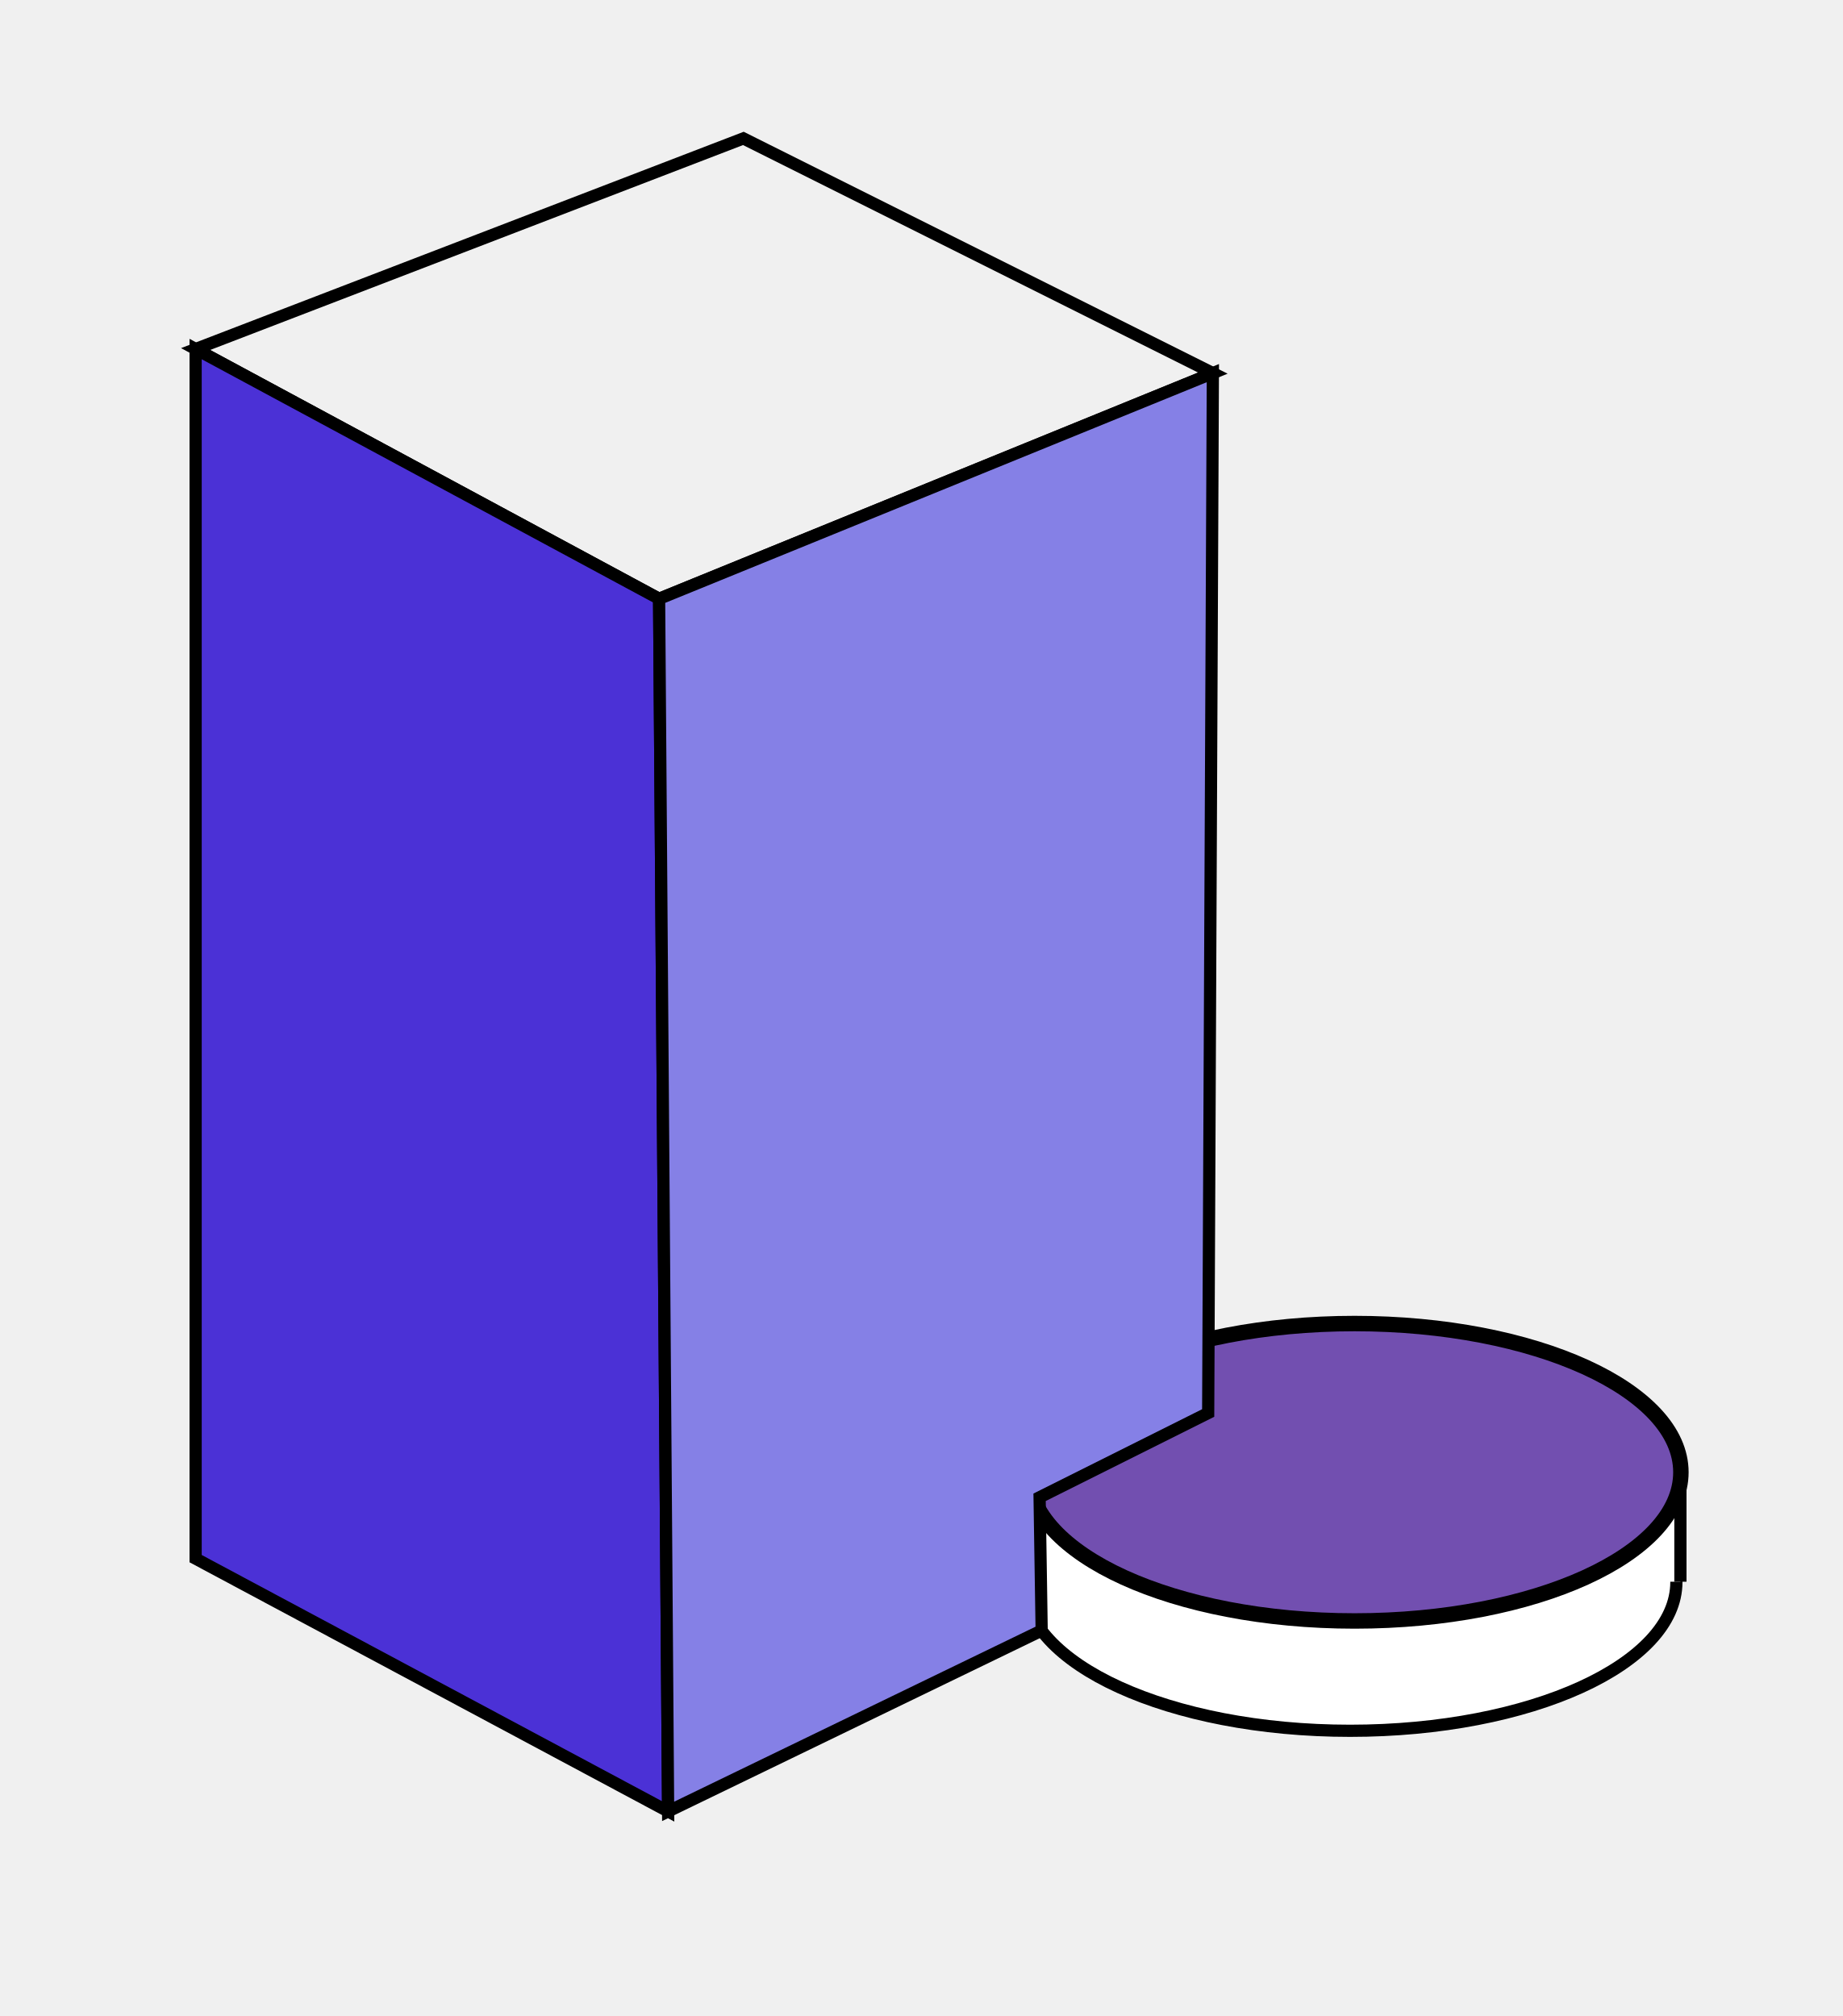
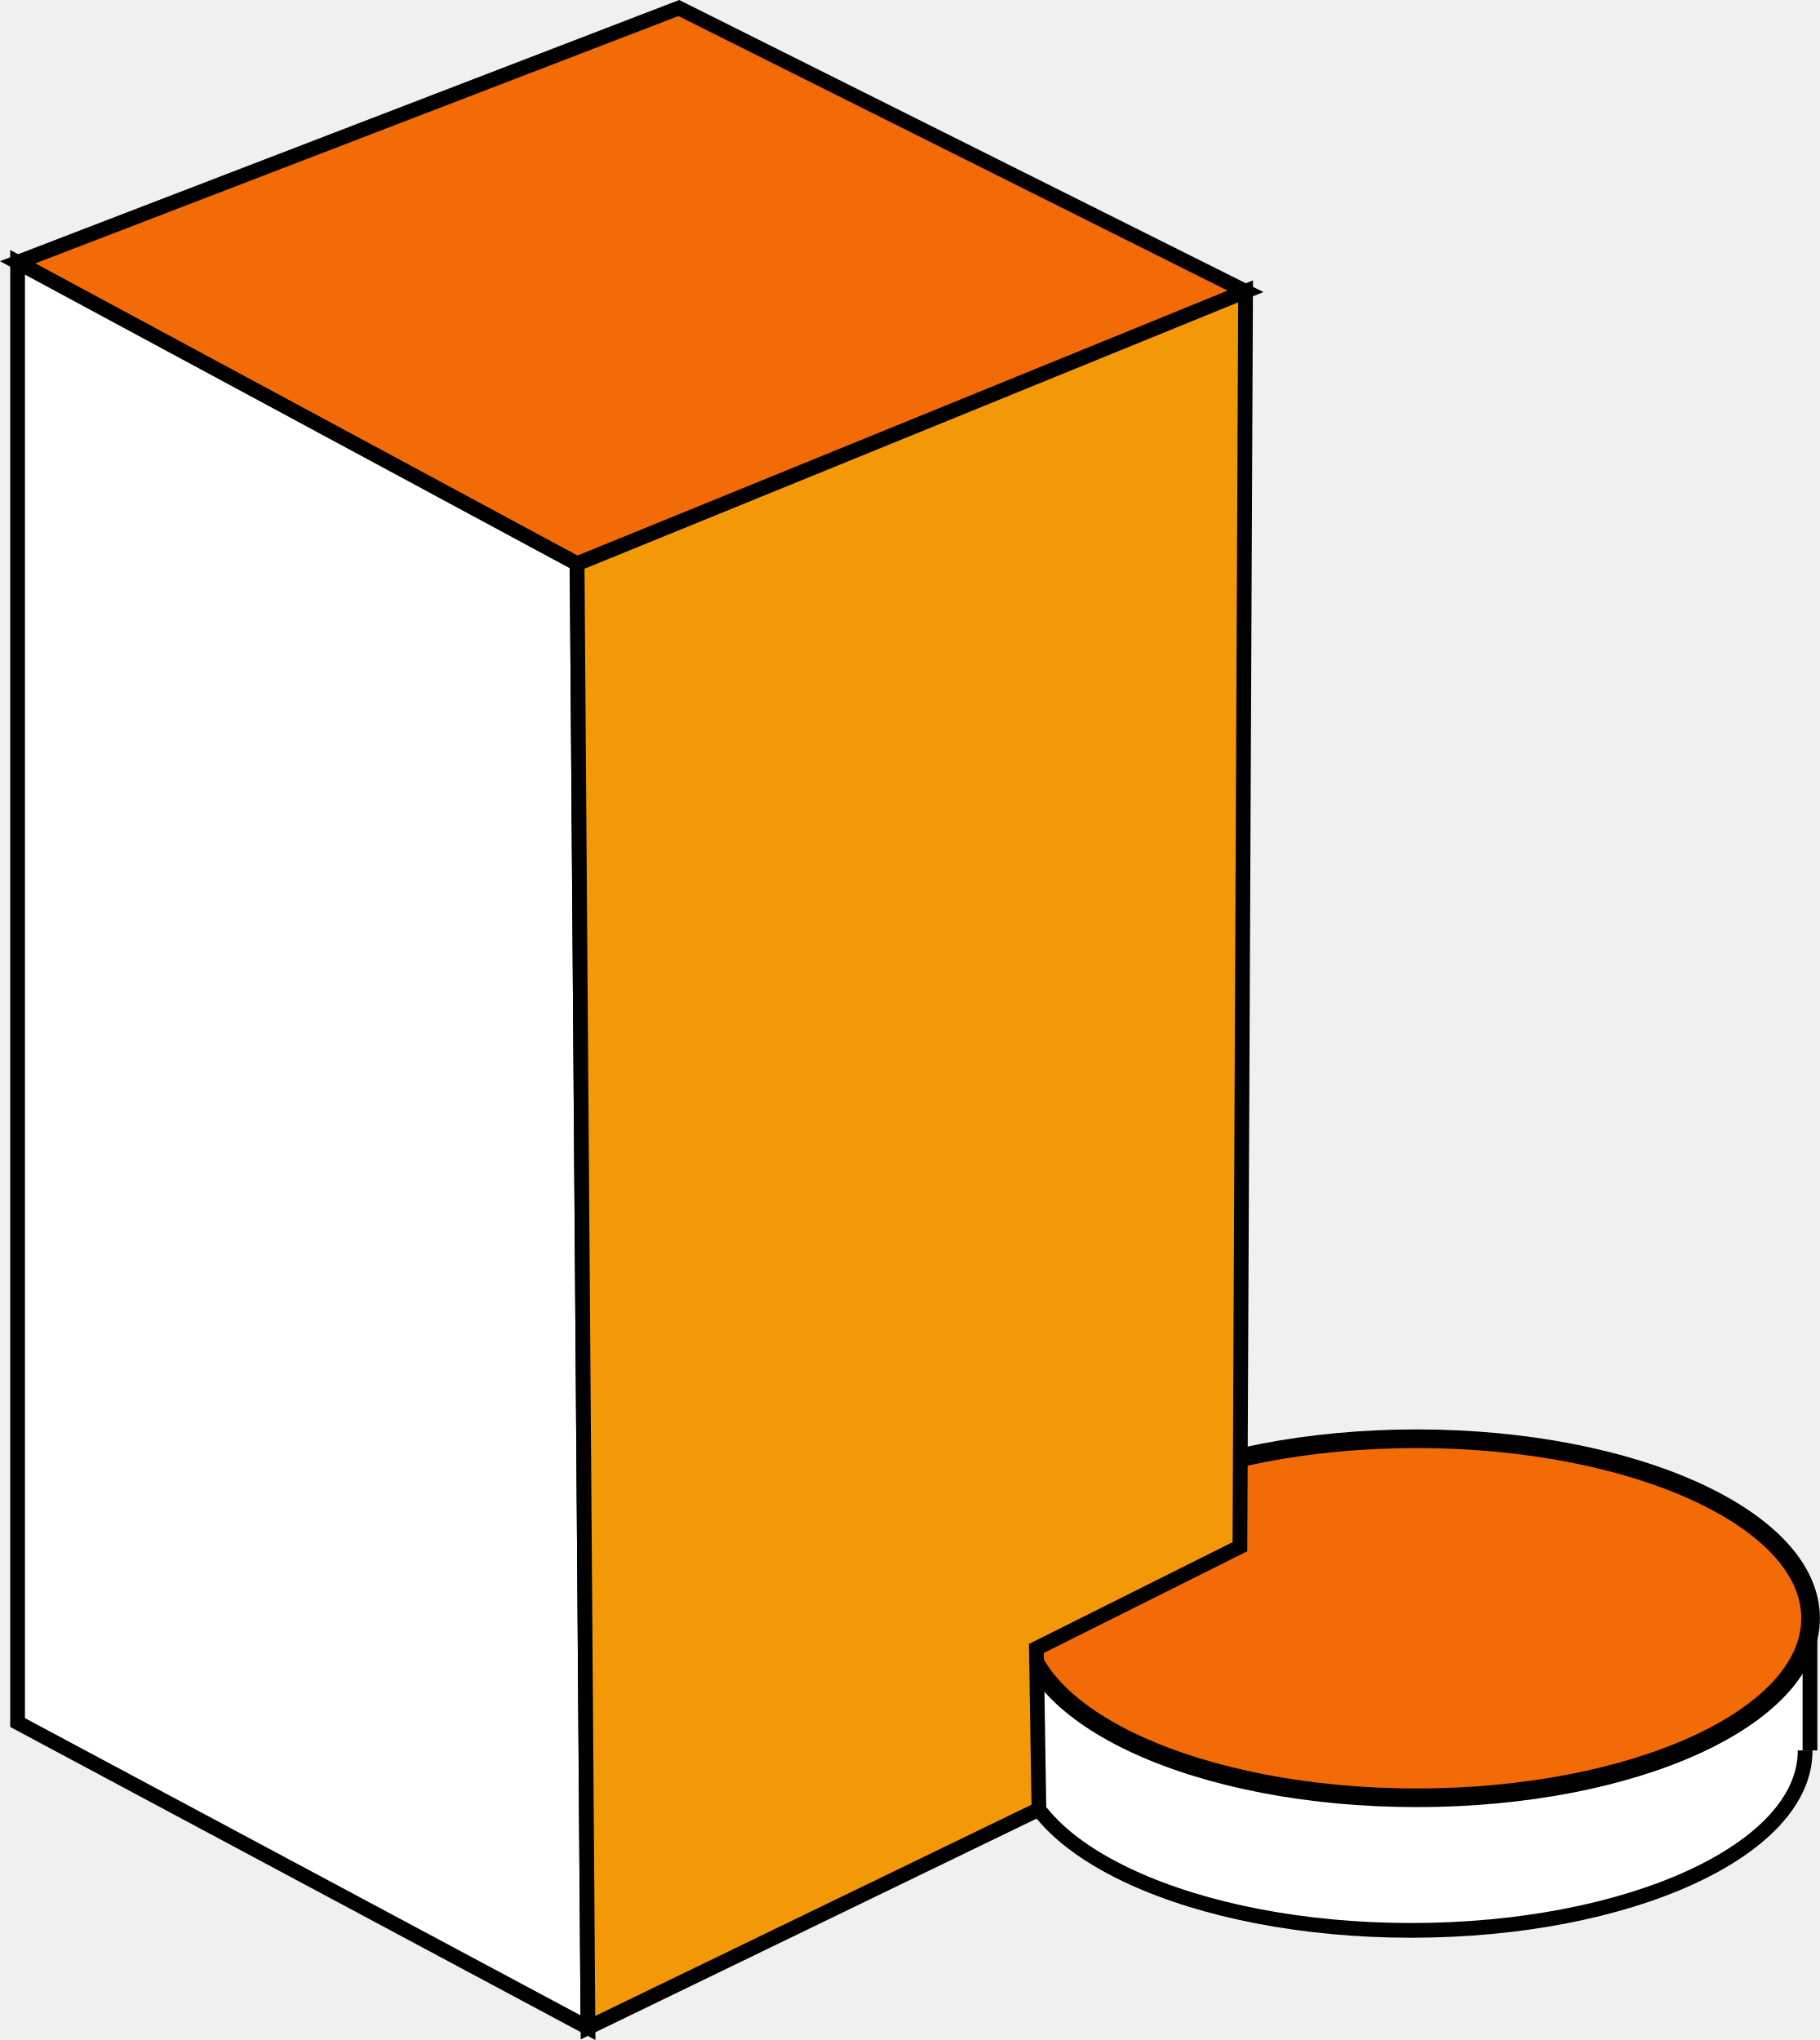
- <svg xmlns="http://www.w3.org/2000/svg" id="svg8" preserveAspectRatio="xMidYMid meet" viewBox="0 0 170 186" height="186pt" width="170pt" version="1.0">
+ <svg xmlns="http://www.w3.org/2000/svg" id="svg8" preserveAspectRatio="xMidYMid meet" viewBox="0 0 139.063 155.909" height="155.909pt" width="139.063pt" version="1.0">
  <defs id="defs12" />
-   <path id="path893" d="M 60.797,55.245 111.878,34.424 68.57,12.77 18.045,32.203 Z" style="fill:none;stroke:#000000;stroke-width:1.125;stroke-linecap:butt;stroke-linejoin:miter;stroke-opacity:1;stroke-miterlimit:4;stroke-dasharray:none" />
-   <path id="path895" d="M 60.797,55.245 61.63,167.122 18.045,143.803 V 32.203 Z" style="fill:#4b31d6;stroke:#000000;stroke-width:1.125;stroke-linecap:butt;stroke-linejoin:miter;stroke-opacity:1;stroke-miterlimit:4;stroke-dasharray:none;fill-opacity:1" />
-   <ellipse style="opacity:1;fill:#ffffff;fill-opacity:1;fill-rule:evenodd;stroke:#000000;stroke-width:1.125;stroke-miterlimit:4;stroke-dasharray:none;stroke-opacity:1" id="path868-2" cx="124.536" cy="145.966" rx="30.099" ry="13.72" />
-   <rect y="136.56" x="94.587" height="9.372" width="60.419" id="rect889" style="opacity:1;fill:#ffffff;fill-opacity:1;fill-rule:evenodd;stroke:#000000;stroke-width:0;stroke-miterlimit:4;stroke-dasharray:none;stroke-opacity:1" />
-   <path id="path899" d="m 94.587,145.932 v -9.372" style="fill:none;stroke:#000000;stroke-width:1.125;stroke-linecap:butt;stroke-linejoin:miter;stroke-miterlimit:4;stroke-dasharray:none;stroke-opacity:1" />
-   <path id="path901" d="m 155.006,145.932 v -9.372" style="fill:none;stroke:#000000;stroke-width:1.125;stroke-linecap:butt;stroke-linejoin:miter;stroke-miterlimit:4;stroke-dasharray:none;stroke-opacity:1" />
-   <ellipse ry="13.72" rx="30.099" cy="135.833" cx="124.952" id="path868" style="opacity:1;fill:#724fb0;fill-opacity:1;fill-rule:evenodd;stroke:#000000;stroke-width:1.425;stroke-miterlimit:4;stroke-dasharray:none;stroke-opacity:1" />
-   <path id="path905" d="M 96.087,150.432 61.63,167.122 60.797,55.245 111.878,34.424 l -0.432,95.942 -15.551,7.775 z" style="fill:#8580e6;fill-opacity:1;stroke:#000000;stroke-width:1.125;stroke-linecap:butt;stroke-linejoin:miter;stroke-miterlimit:4;stroke-dasharray:none;stroke-opacity:1" />
+   <path id="path893" d="M 44.097,43.089 95.177,22.268 51.87,0.614 1.344,20.047 Z" style="fill:#f36b07;fill-opacity:1;stroke:#000000;stroke-width:1.125;stroke-linecap:butt;stroke-linejoin:miter;stroke-miterlimit:4;stroke-dasharray:none;stroke-opacity:1" />
+   <path id="path895" d="M 44.097,43.089 44.929,154.966 1.344,131.647 V 20.047 Z" style="fill:#ffffff;fill-opacity:1;stroke:#000000;stroke-width:1.125;stroke-linecap:butt;stroke-linejoin:miter;stroke-miterlimit:4;stroke-dasharray:none;stroke-opacity:1" />
+   <ellipse style="opacity:1;fill:#ffffff;fill-opacity:1;fill-rule:evenodd;stroke:#000000;stroke-width:1.125;stroke-miterlimit:4;stroke-dasharray:none;stroke-opacity:1" id="path868-2" cx="107.835" cy="133.81" rx="30.099" ry="13.72" />
+   <rect y="124.404" x="77.887" height="9.372" width="60.419" id="rect889" style="opacity:1;fill:#ffffff;fill-opacity:1;fill-rule:evenodd;stroke:#000000;stroke-width:0;stroke-miterlimit:4;stroke-dasharray:none;stroke-opacity:1" />
+   <path id="path899" d="m 77.887,133.776 v -9.372" style="fill:none;stroke:#000000;stroke-width:1.125;stroke-linecap:butt;stroke-linejoin:miter;stroke-miterlimit:4;stroke-dasharray:none;stroke-opacity:1" />
+   <path id="path901" d="m 138.305,133.776 v -9.372" style="fill:none;stroke:#000000;stroke-width:1.125;stroke-linecap:butt;stroke-linejoin:miter;stroke-miterlimit:4;stroke-dasharray:none;stroke-opacity:1" />
+   <ellipse ry="13.72" rx="30.099" cy="123.677" cx="108.252" id="path868" style="opacity:1;fill:#f36b07;fill-opacity:1;fill-rule:evenodd;stroke:#000000;stroke-width:1.425;stroke-miterlimit:4;stroke-dasharray:none;stroke-opacity:1" />
+   <path id="path905" d="M 79.387,138.276 44.929,154.966 44.097,43.089 95.177,22.268 l -0.432,95.942 -15.551,7.775 z" style="fill:#f39907;fill-opacity:1;stroke:#000000;stroke-width:1.125;stroke-linecap:butt;stroke-linejoin:miter;stroke-miterlimit:4;stroke-dasharray:none;stroke-opacity:1" />
</svg>
